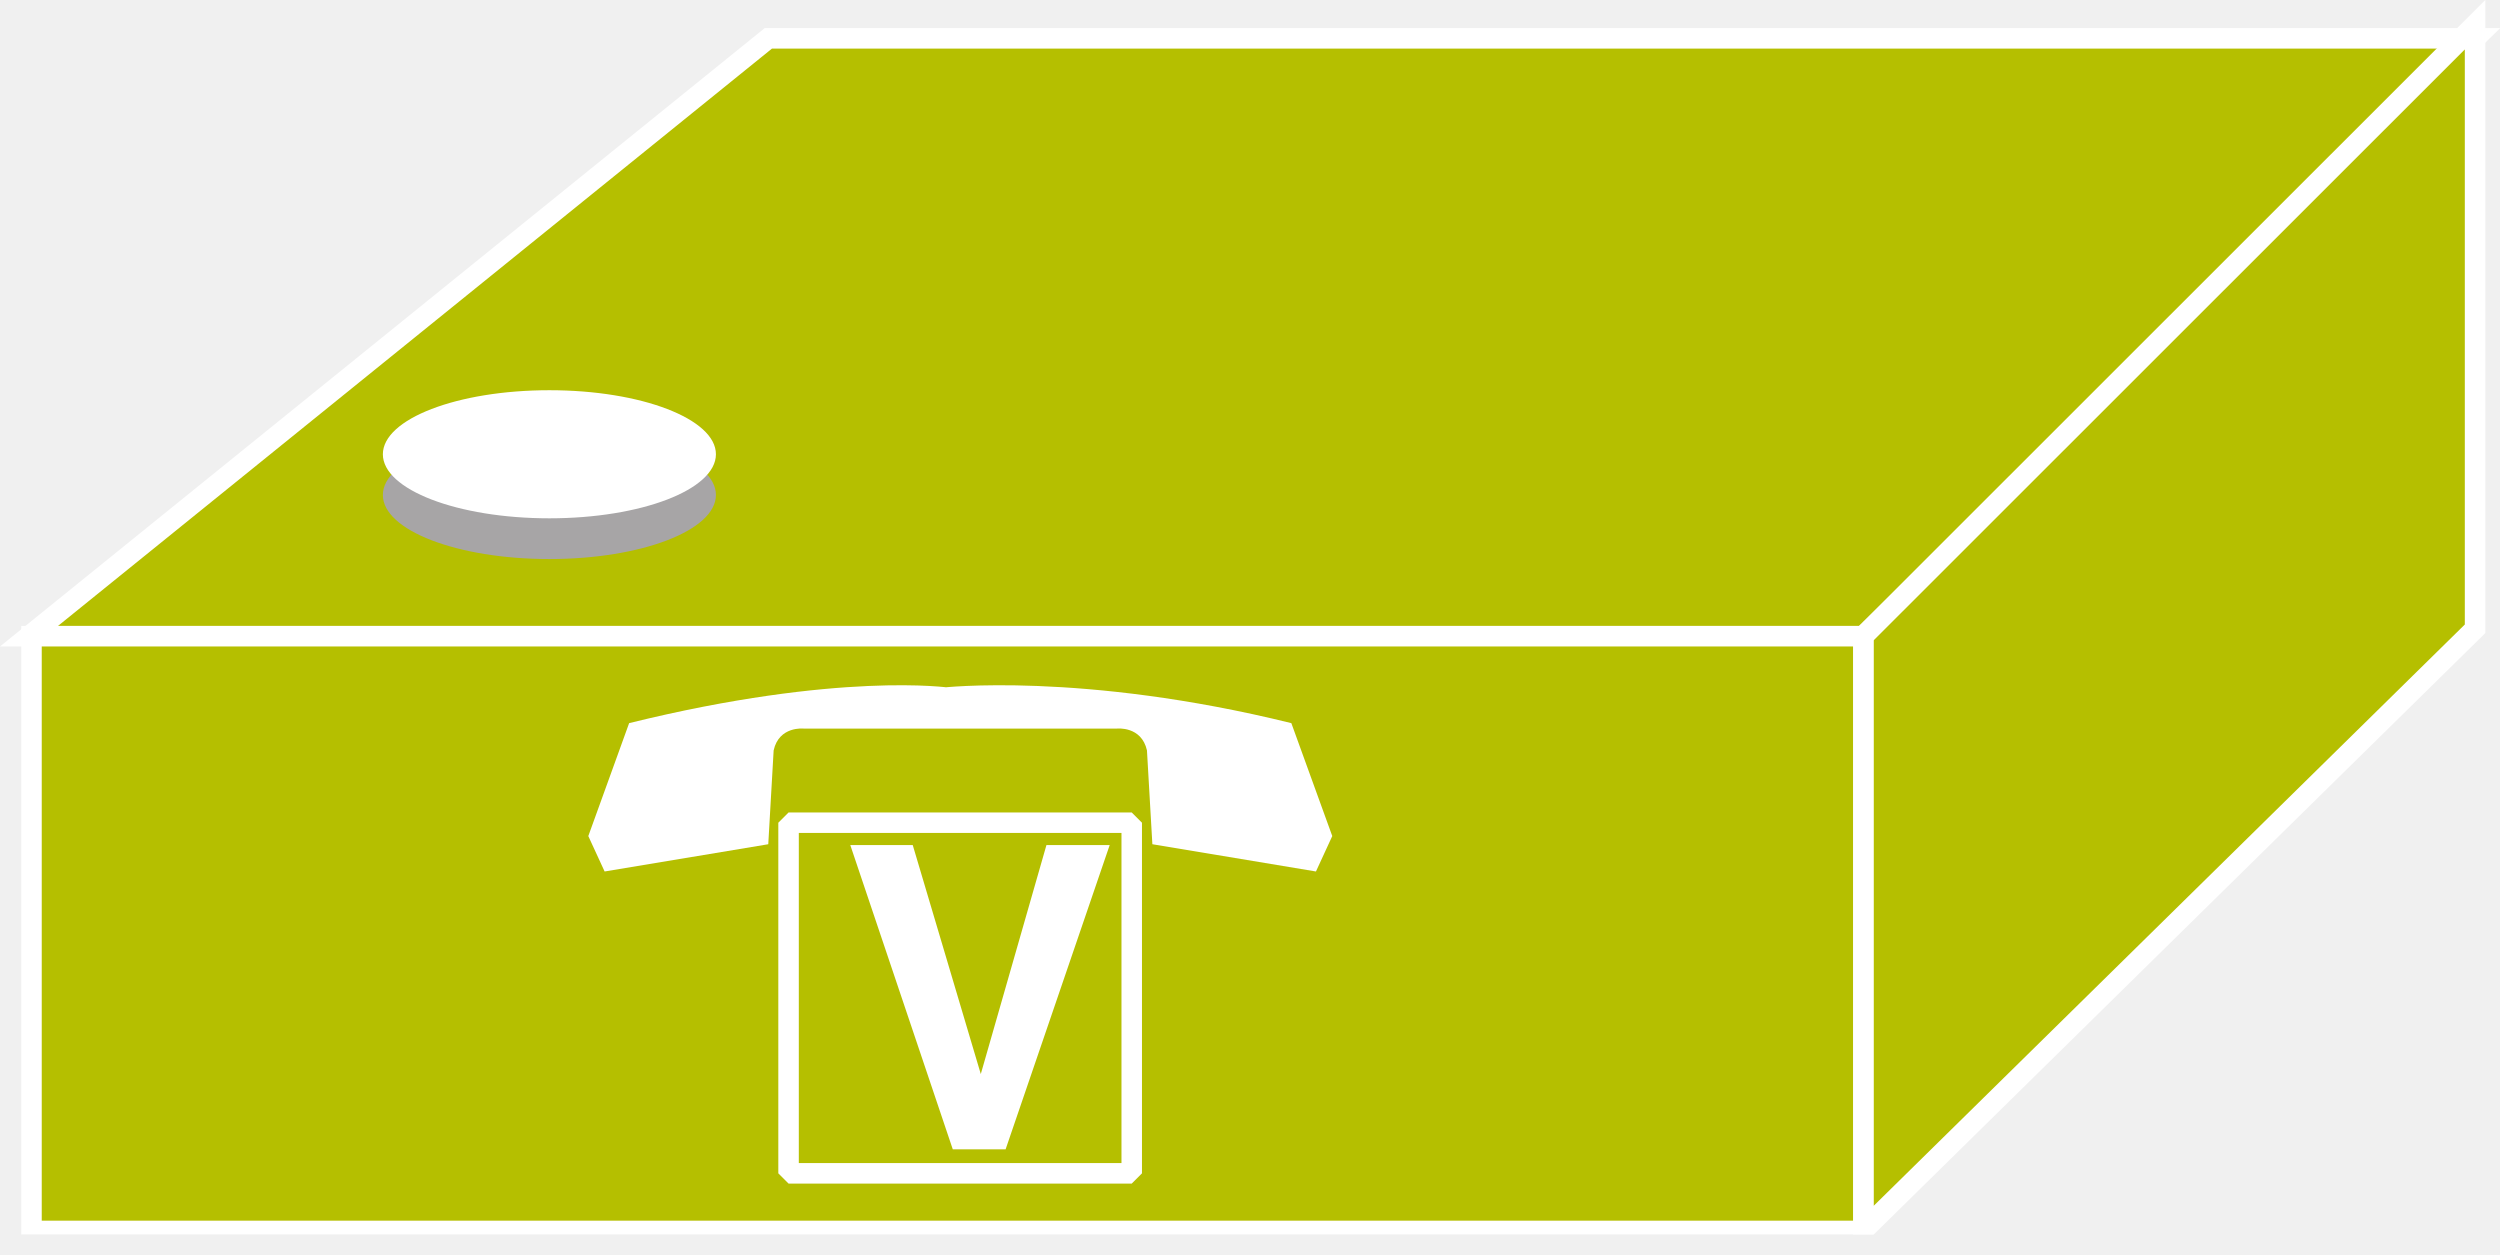
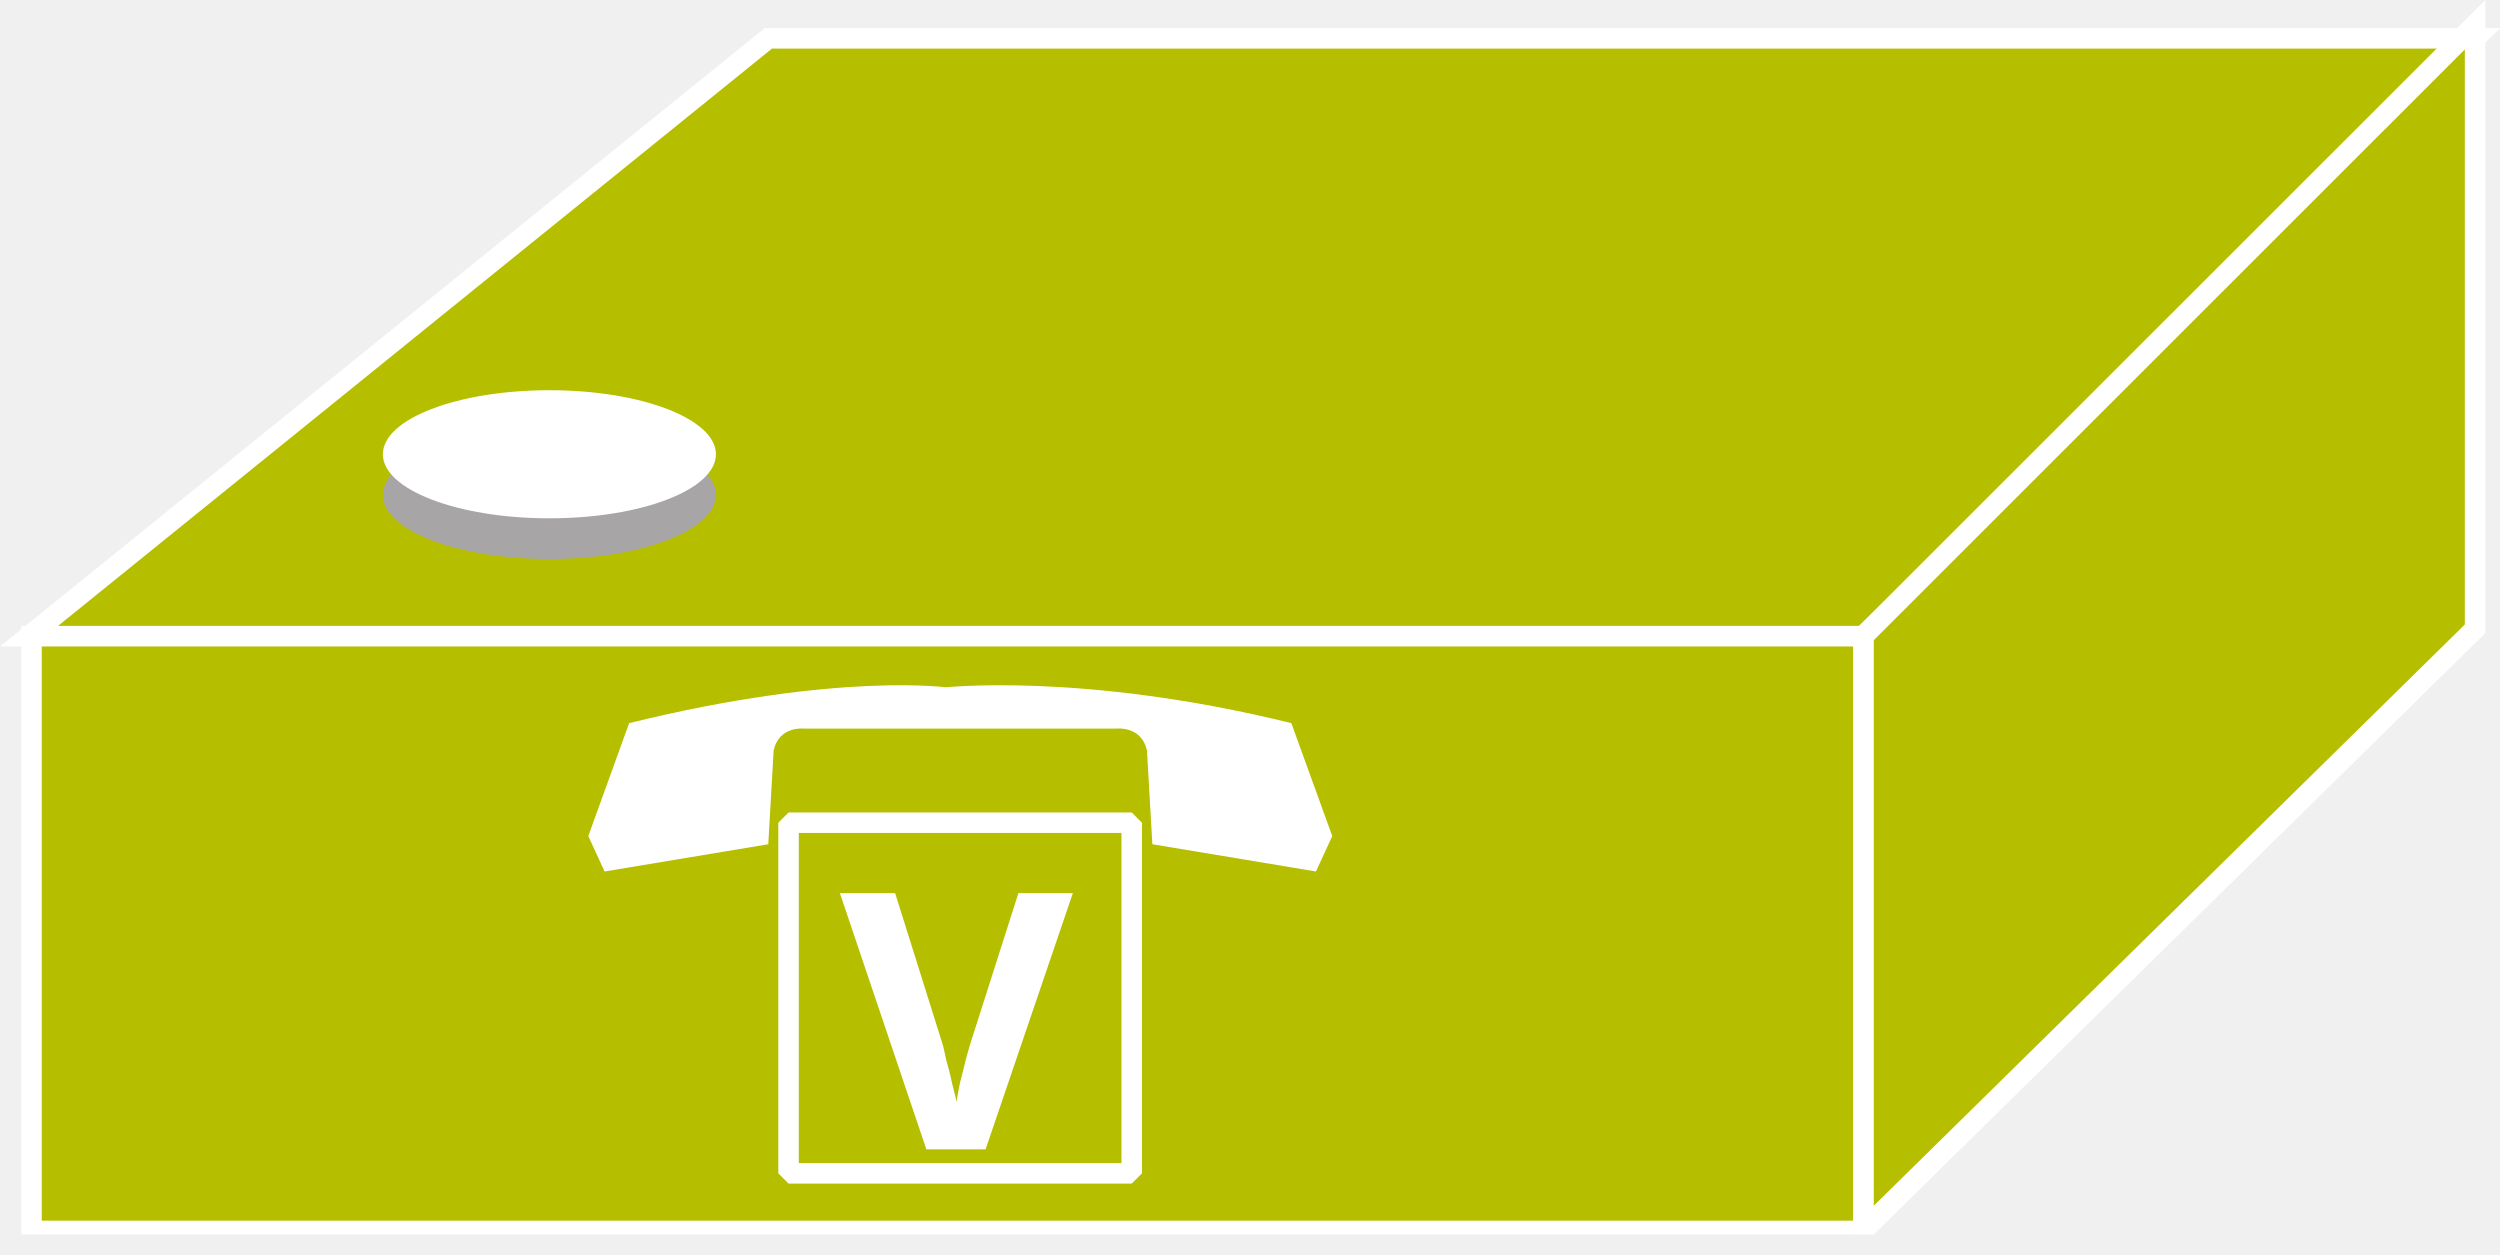
<svg xmlns="http://www.w3.org/2000/svg" viewBox="0 0 65.053 32.653" height="32.653" width="65.053" xml:space="preserve" id="svg2" version="1.1">
  <defs id="defs6">
    <clipPath id="clipPath20" clipPathUnits="userSpaceOnUse">
      <path id="path18" d="M 0,4 V 245 H 488 V 4 Z" />
    </clipPath>
  </defs>
  <g transform="matrix(1.333333,0,0,-1.333333,0,32.65333)" id="g10">
    <g transform="scale(0.1)" id="g12">
      <g id="g14">
        <g clip-path="url(#clipPath20)" id="g16">
          <path id="path22" style="fill:#B5BF00;fill-opacity:1;fill-rule:nonzero;stroke:none" d="M 5.656,120.738 149.949,237.418 H 483.031 L 363.637,120.738 H 5.656" />
          <path id="path24" style="fill:none;stroke:#FFFFFF;stroke-width:4;stroke-linecap:butt;stroke-linejoin:miter;stroke-miterlimit:4;stroke-dasharray:none;stroke-opacity:1" d="M 5.656,120.738 149.949,237.418 H 483.031 L 363.637,120.738 Z" />
          <path id="path26" style="fill:#B5BF00;fill-opacity:1;fill-rule:nonzero;stroke:none" d="M 363.637,4.773 483.031,122.184 V 240.082 L 363.637,120.738 V 4.773" />
          <path id="path28" style="fill:none;stroke:#FFFFFF;stroke-width:4;stroke-linecap:butt;stroke-linejoin:miter;stroke-miterlimit:4;stroke-dasharray:none;stroke-opacity:1" d="M 363.637,4.773 483.031,122.184 V 240.082 L 363.637,120.738 Z" />
          <path id="path30" style="fill:#B5BF00;fill-opacity:1;fill-rule:nonzero;stroke:none" d="m 6.145,4.68 h 357.492 v 116.059 H 6.145 Z" />
          <path id="path32" style="fill:none;stroke:#FFFFFF;stroke-width:4;stroke-linecap:butt;stroke-linejoin:miter;stroke-miterlimit:4;stroke-dasharray:none;stroke-opacity:1" d="M 363.637,4.68 V 120.738 H 6.145 V 4.68 Z" />
          <path id="path34" style="fill:#FFFFFF;fill-opacity:1;fill-rule:nonzero;stroke:none" d="m 217.98,102.711 c 0,0 4.786,0.535 5.86,-4.258 l 1.055,-18.312 31.925,-5.32 3.184,6.914 -7.988,22.039 c -40.953,10.11 -68.278,6.915 -68.278,6.915 h 1.582 c 0,0 -21.558,3.195 -62.539,-6.915 l -7.968,-22.039 3.183,-6.914 31.938,5.32 1.05,18.312 c 1.055,4.793 5.864,4.258 5.864,4.258 h 61.132" />
          <path id="path36" style="fill:#B5BF00;fill-opacity:1;fill-rule:nonzero;stroke:none" d="m 153.895,15.914 h 66.973 V 84.34 H 153.895 Z" />
          <path id="path38" style="fill:none;stroke:#FFFFFF;stroke-width:4;stroke-linecap:butt;stroke-linejoin:miter;stroke-miterlimit:1;stroke-dasharray:none;stroke-opacity:1" d="M 220.867,15.914 V 84.34 H 153.895 V 15.914 Z" />
          <g transform="scale(10)" id="g40">
-             <text id="text44" style="font-variant:normal;font-weight:bold;font-size:8.145px;font-family:Helvetica;-inkscape-font-specification:Helvetica-Bold;writing-mode:lr-tb;fill:#FFFFFF;fill-opacity:1;fill-rule:nonzero;stroke:none" transform="matrix(1,0,0,-1,16.391,2.06016)">
+             <text id="text44" style="font-variant:normal;font-weight:bold;font-size:7px;font-family:'Arial-BoldMT';fill:#FFFFFF;fill-opacity:1;" transform="matrix(1,0,0,-1,16.391,2.06016)">
              <tspan id="tspan42" y="0" x="0">V</tspan>
            </text>
          </g>
          <path id="path46" style="fill:#a7a5a6;fill-opacity:1;fill-rule:nonzero;stroke:none" d="m 139.719,148.297 c 0,-6.906 -14.555,-12.5 -32.5,-12.5 -17.95,0 -32.5,5.594 -32.5,12.5 0,6.902 14.551,12.5 32.5,12.5 17.945,0 32.5,-5.598 32.5,-12.5" />
          <path id="path48" style="fill:#FFFFFF;fill-opacity:1;fill-rule:nonzero;stroke:none" d="m 139.719,156.246 c 0,-6.906 -14.555,-12.5 -32.5,-12.5 -17.95,0 -32.5,5.594 -32.5,12.5 0,6.902 14.551,12.5 32.5,12.5 17.945,0 32.5,-5.598 32.5,-12.5" />
        </g>
      </g>
    </g>
  </g>
</svg>
